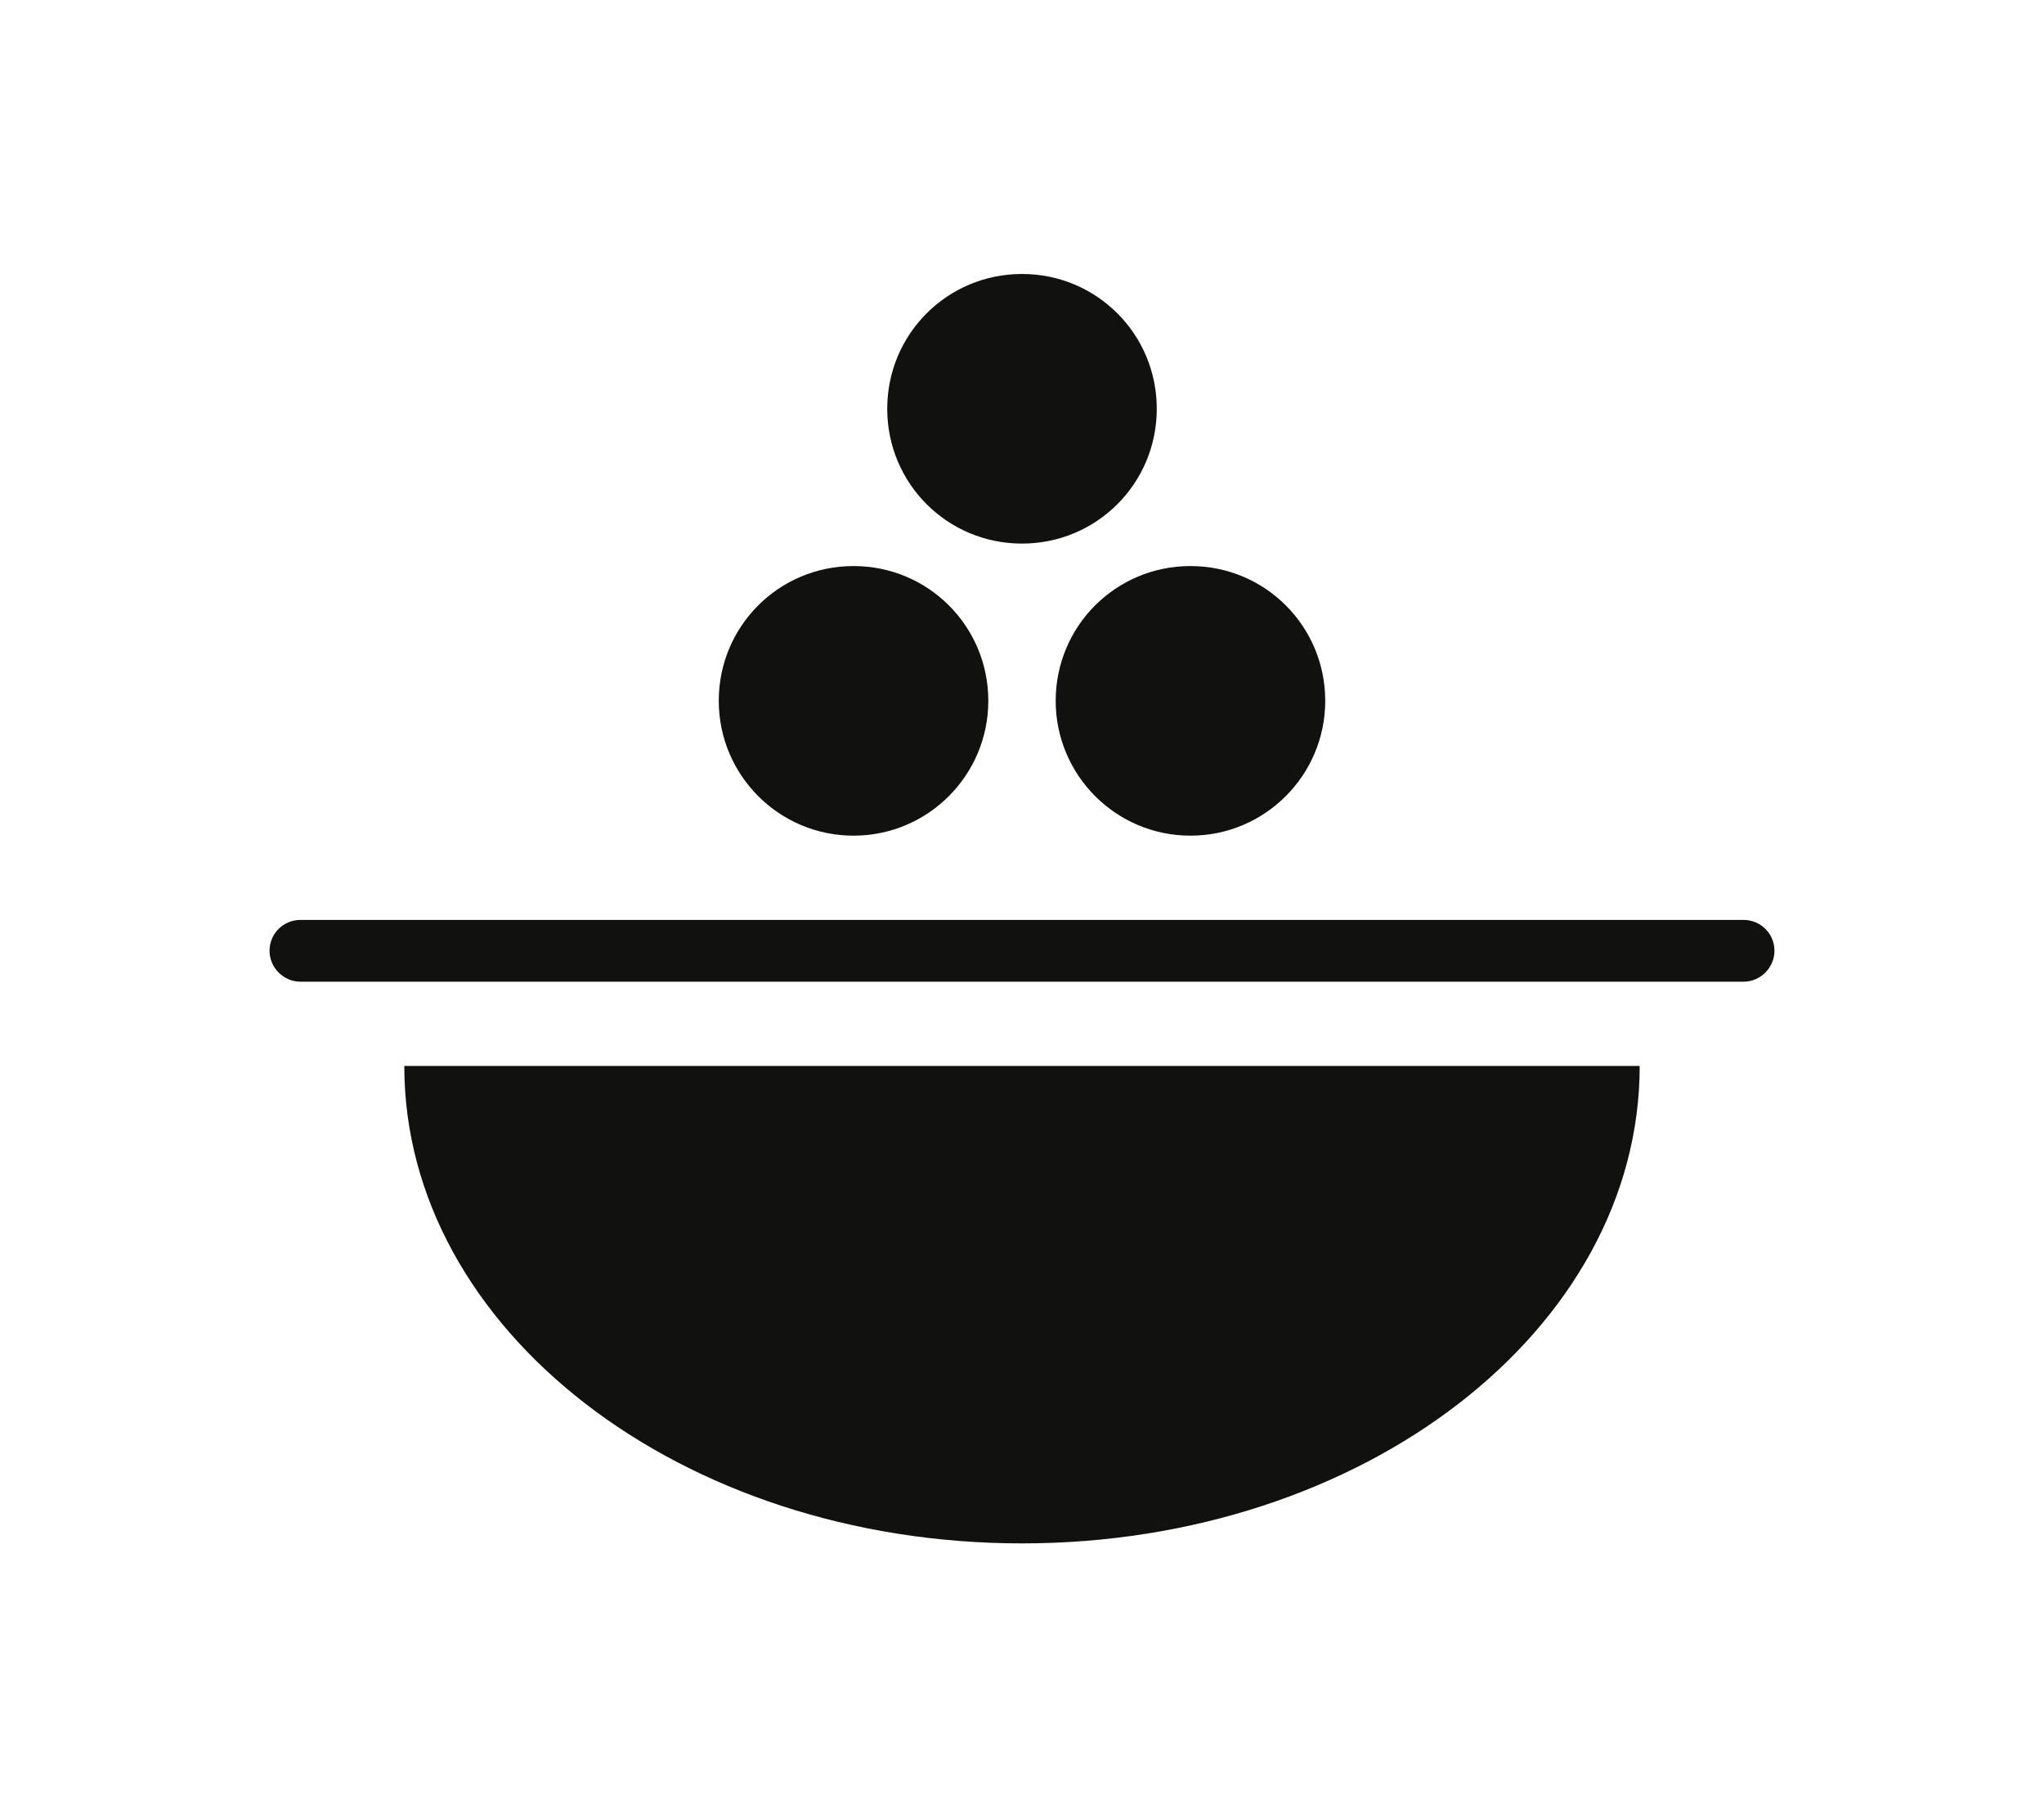
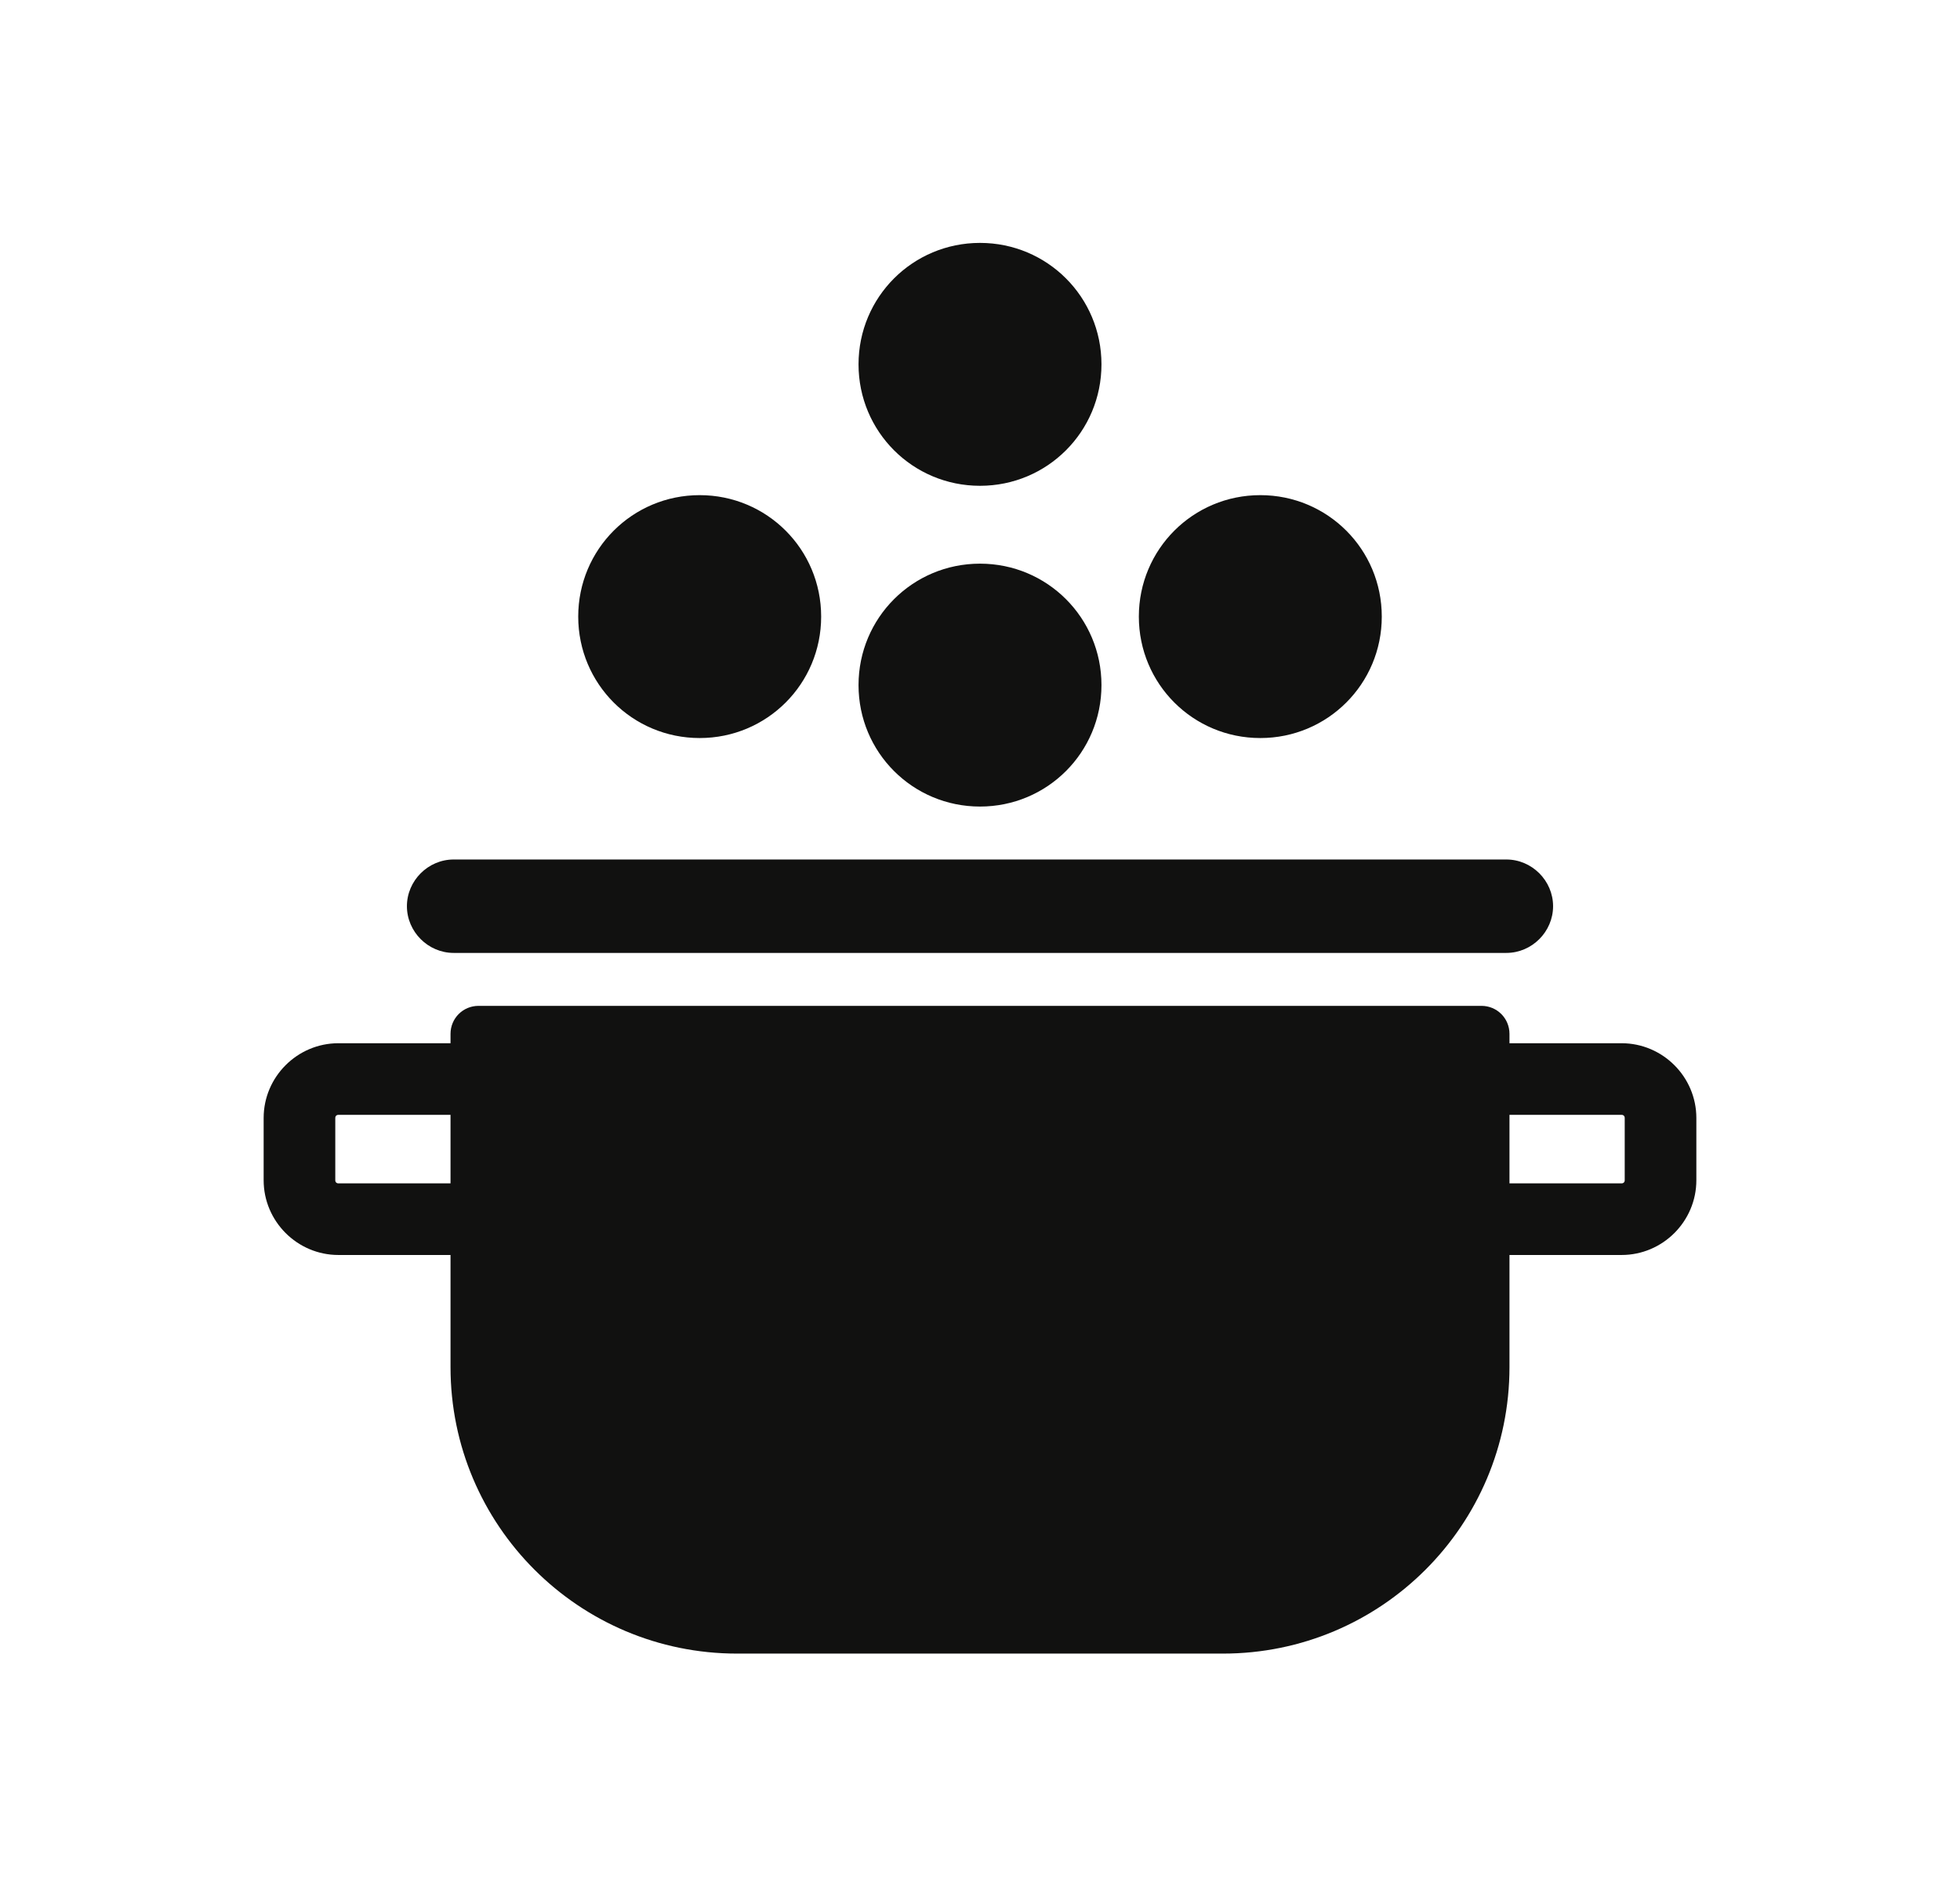
- <svg xmlns="http://www.w3.org/2000/svg" viewBox="0 0 36.40 32.20" width="36" height="32" role="img" aria-label="Base mark">
-   <path fill="#111110" d="M5.35 16.3L31.05 16.3C31.35 16.3 31.6 16.54 31.6 16.85L31.6 16.85C31.6 17.15 31.35 17.4 31.05 17.4L5.35 17.4C5.05 17.4 4.8 17.15 4.8 16.85L4.8 16.85C4.8 16.54 5.05 16.3 5.35 16.3ZM7.2 18.9L29.2 18.9C29.2 23.59 24.28 27.4 18.2 27.4C12.12 27.4 7.2 23.59 7.2 18.9ZM17.6 12.4C17.6 13.72 16.53 14.8 15.2 14.8C13.87 14.8 12.8 13.72 12.8 12.4C12.8 11.07 13.87 10 15.2 10C16.53 10 17.6 11.07 17.6 12.4ZM23.6 12.4C23.6 13.72 22.53 14.8 21.2 14.8C19.87 14.8 18.8 13.72 18.8 12.4C18.8 11.07 19.87 10 21.2 10C22.53 10 23.6 11.07 23.6 12.4ZM20.6 7.2C20.6 8.53 19.53 9.6 18.2 9.6C16.87 9.6 15.8 8.53 15.8 7.2C15.8 5.87 16.87 4.8 18.2 4.8C19.53 4.8 20.6 5.87 20.6 7.2Z" />
+ <svg xmlns="http://www.w3.org/2000/svg" viewBox="0 0 30.80 30.45" width="31" height="30" role="img" aria-label="Base mark">
+   <path fill="#111110" d="M7.35 16.15L23.45 16.15C23.7 16.15 23.9 16.35 23.9 16.6L23.9 21.95C23.9 24.49 21.84 26.55 19.3 26.55L11.5 26.55C8.96 26.55 6.9 24.49 6.9 21.95L6.9 16.6C6.9 16.35 7.1 16.15 7.35 16.15ZM6.95 13.8L23.85 13.8C24.26 13.8 24.6 14.14 24.6 14.55L24.6 14.55C24.6 14.96 24.26 15.3 23.85 15.3L6.95 15.3C6.54 15.3 6.2 14.96 6.2 14.55L6.2 14.55C6.2 14.14 6.54 13.8 6.95 13.8ZM6.9 16.75L5.1 16.75C4.44 16.75 3.9 17.29 3.9 17.95L3.9 18.95C3.9 19.61 4.44 20.15 5.1 20.15L6.9 20.15L6.9 19L5.1 19C5.07 19 5.05 18.98 5.05 18.95L5.05 17.95C5.05 17.92 5.07 17.9 5.1 17.9L6.9 17.9ZM23.9 16.75L23.9 17.9L25.7 17.9C25.73 17.9 25.75 17.92 25.75 17.95L25.75 18.95C25.75 18.98 25.73 19 25.7 19L23.9 19L23.9 20.15L25.7 20.15C26.36 20.15 26.9 19.61 26.9 18.95L26.9 17.95C26.9 17.29 26.36 16.75 25.7 16.75L23.9 16.75ZM17.35 11C17.35 12.08 16.48 12.95 15.4 12.95C14.32 12.95 13.45 12.08 13.45 11C13.45 9.92 14.32 9.05 15.4 9.05C16.48 9.05 17.35 9.92 17.35 11ZM12.85 9.9C12.85 10.98 11.98 11.85 10.9 11.85C9.82 11.85 8.95 10.98 8.95 9.9C8.95 8.82 9.82 7.95 10.9 7.95C11.98 7.95 12.85 8.82 12.85 9.9ZM21.85 9.9C21.85 10.98 20.98 11.85 19.9 11.85C18.82 11.85 17.95 10.98 17.95 9.9C17.95 8.82 18.82 7.95 19.9 7.95C20.98 7.95 21.85 8.82 21.85 9.9ZM17.35 5.85C17.35 6.93 16.48 7.8 15.4 7.8C14.32 7.8 13.45 6.93 13.45 5.85C13.45 4.77 14.32 3.9 15.4 3.9C16.48 3.9 17.35 4.77 17.35 5.85Z" />
</svg>
